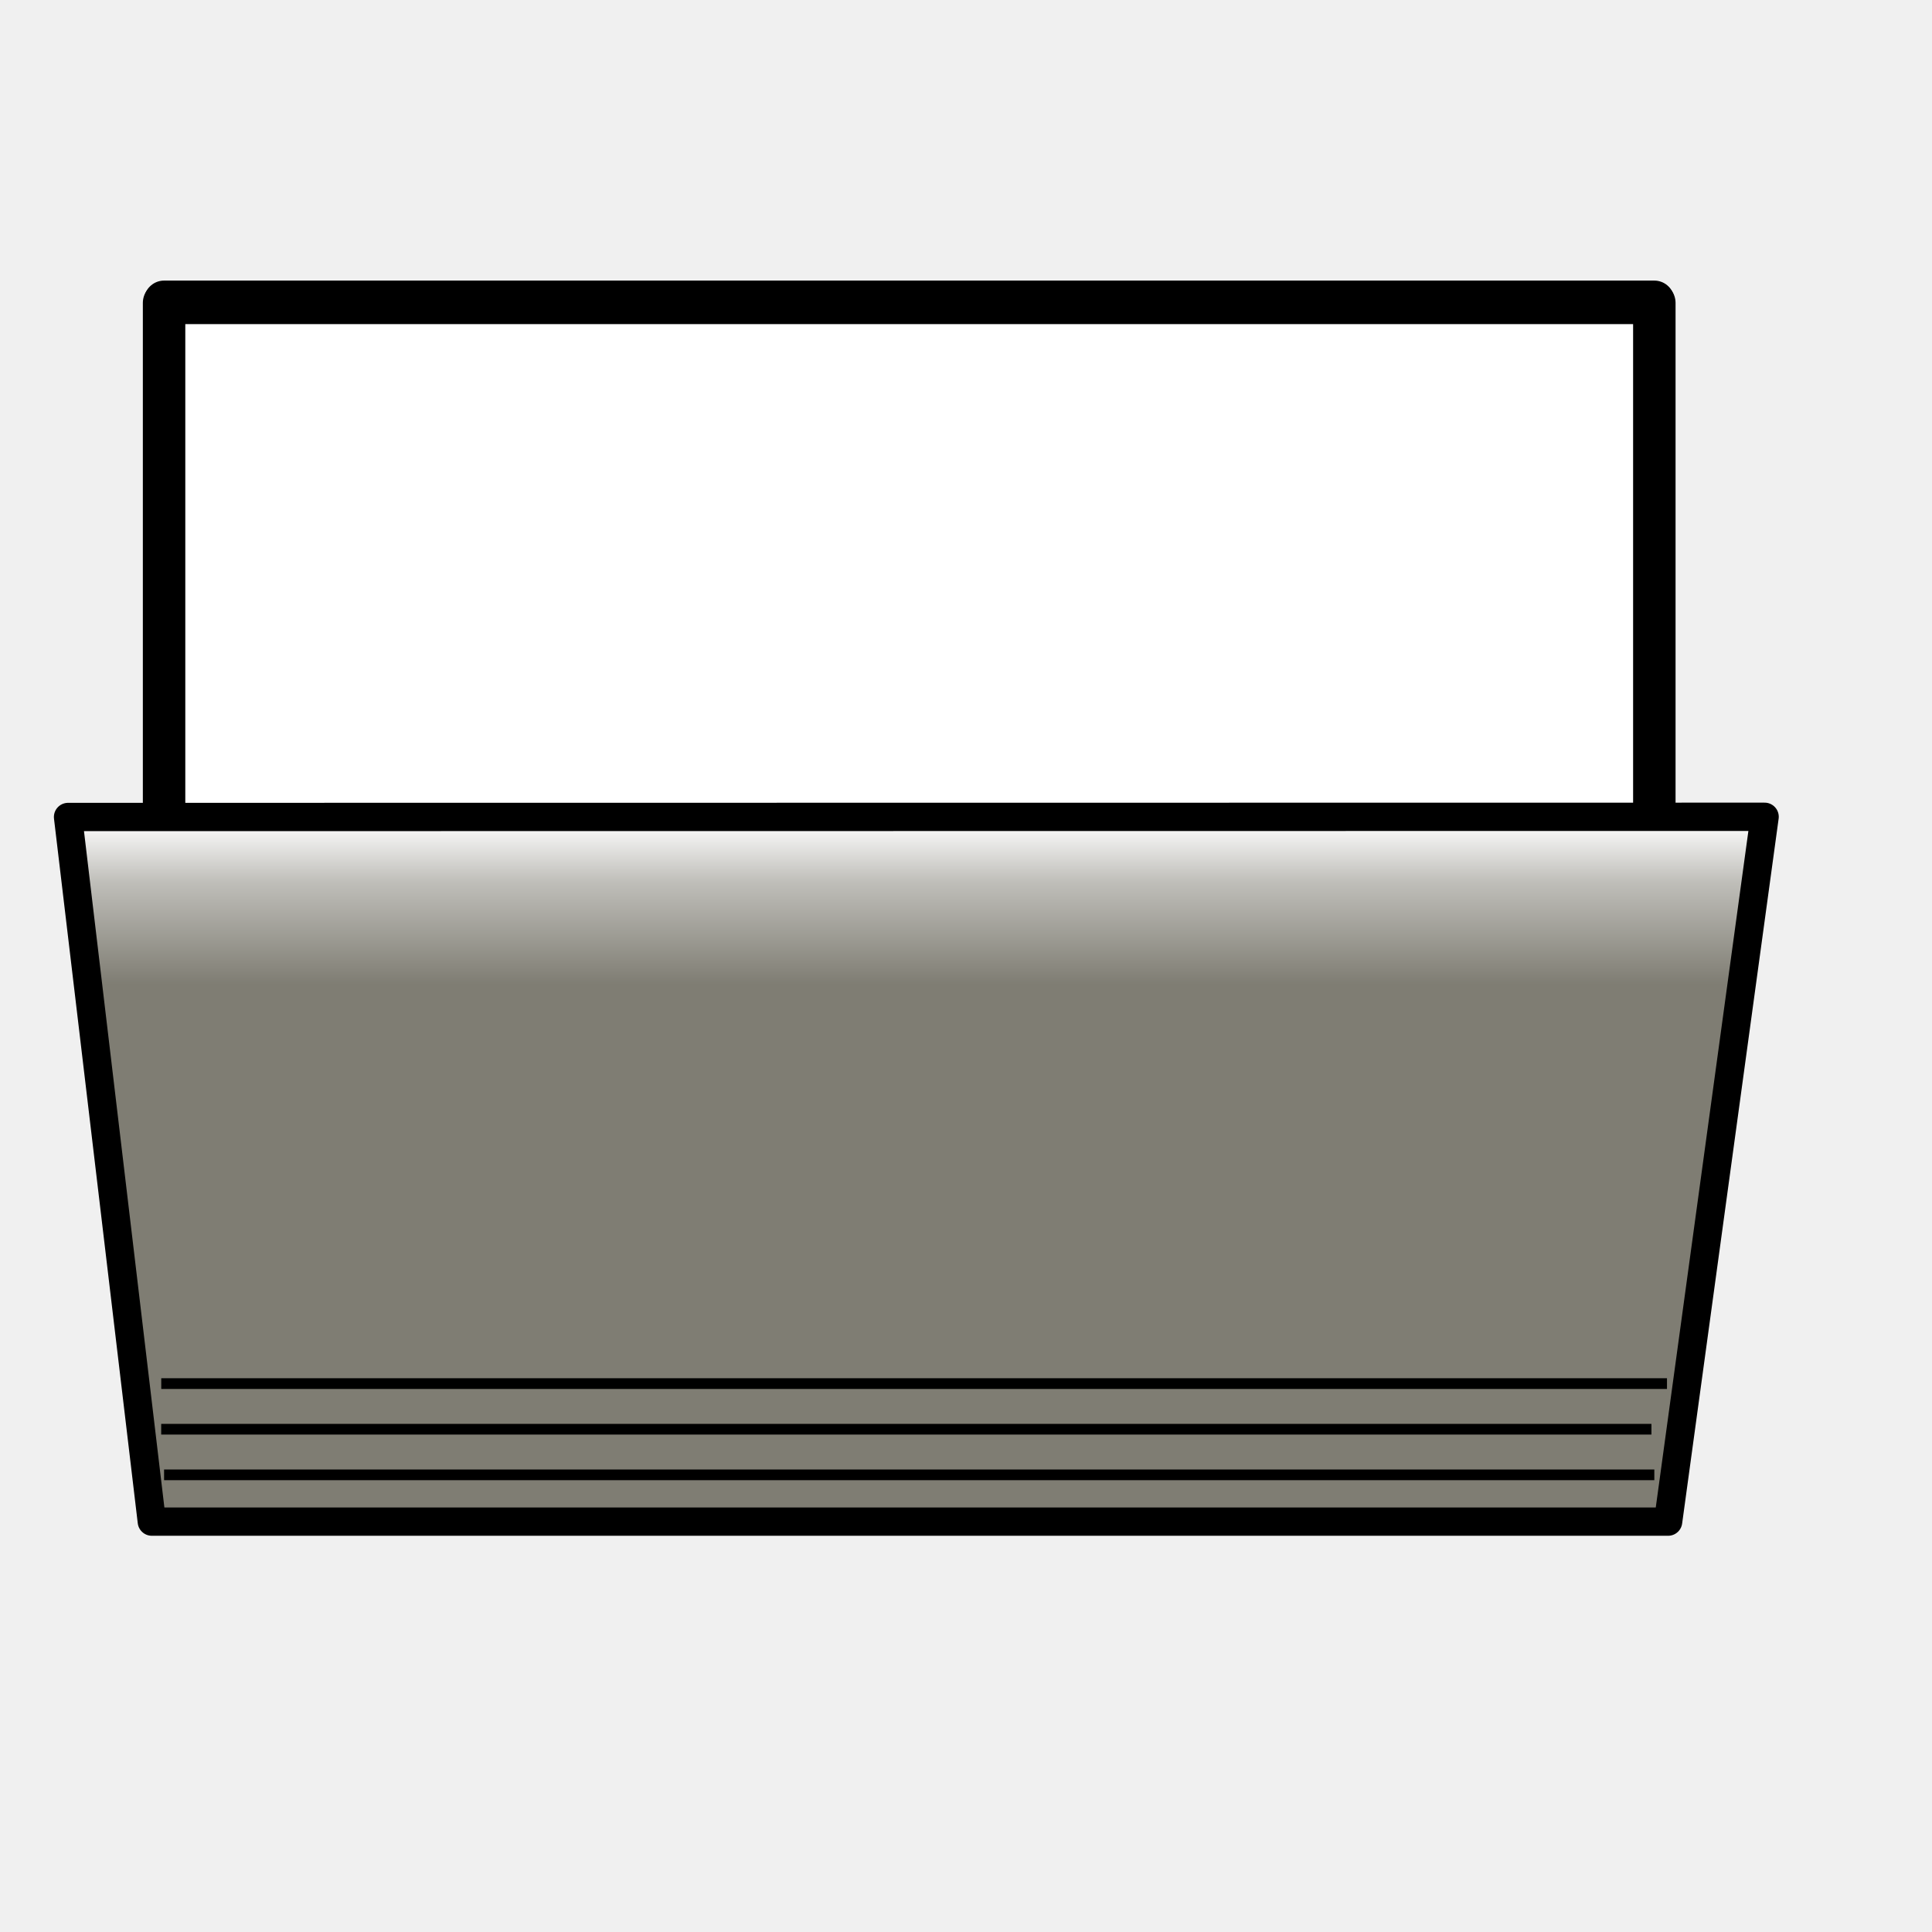
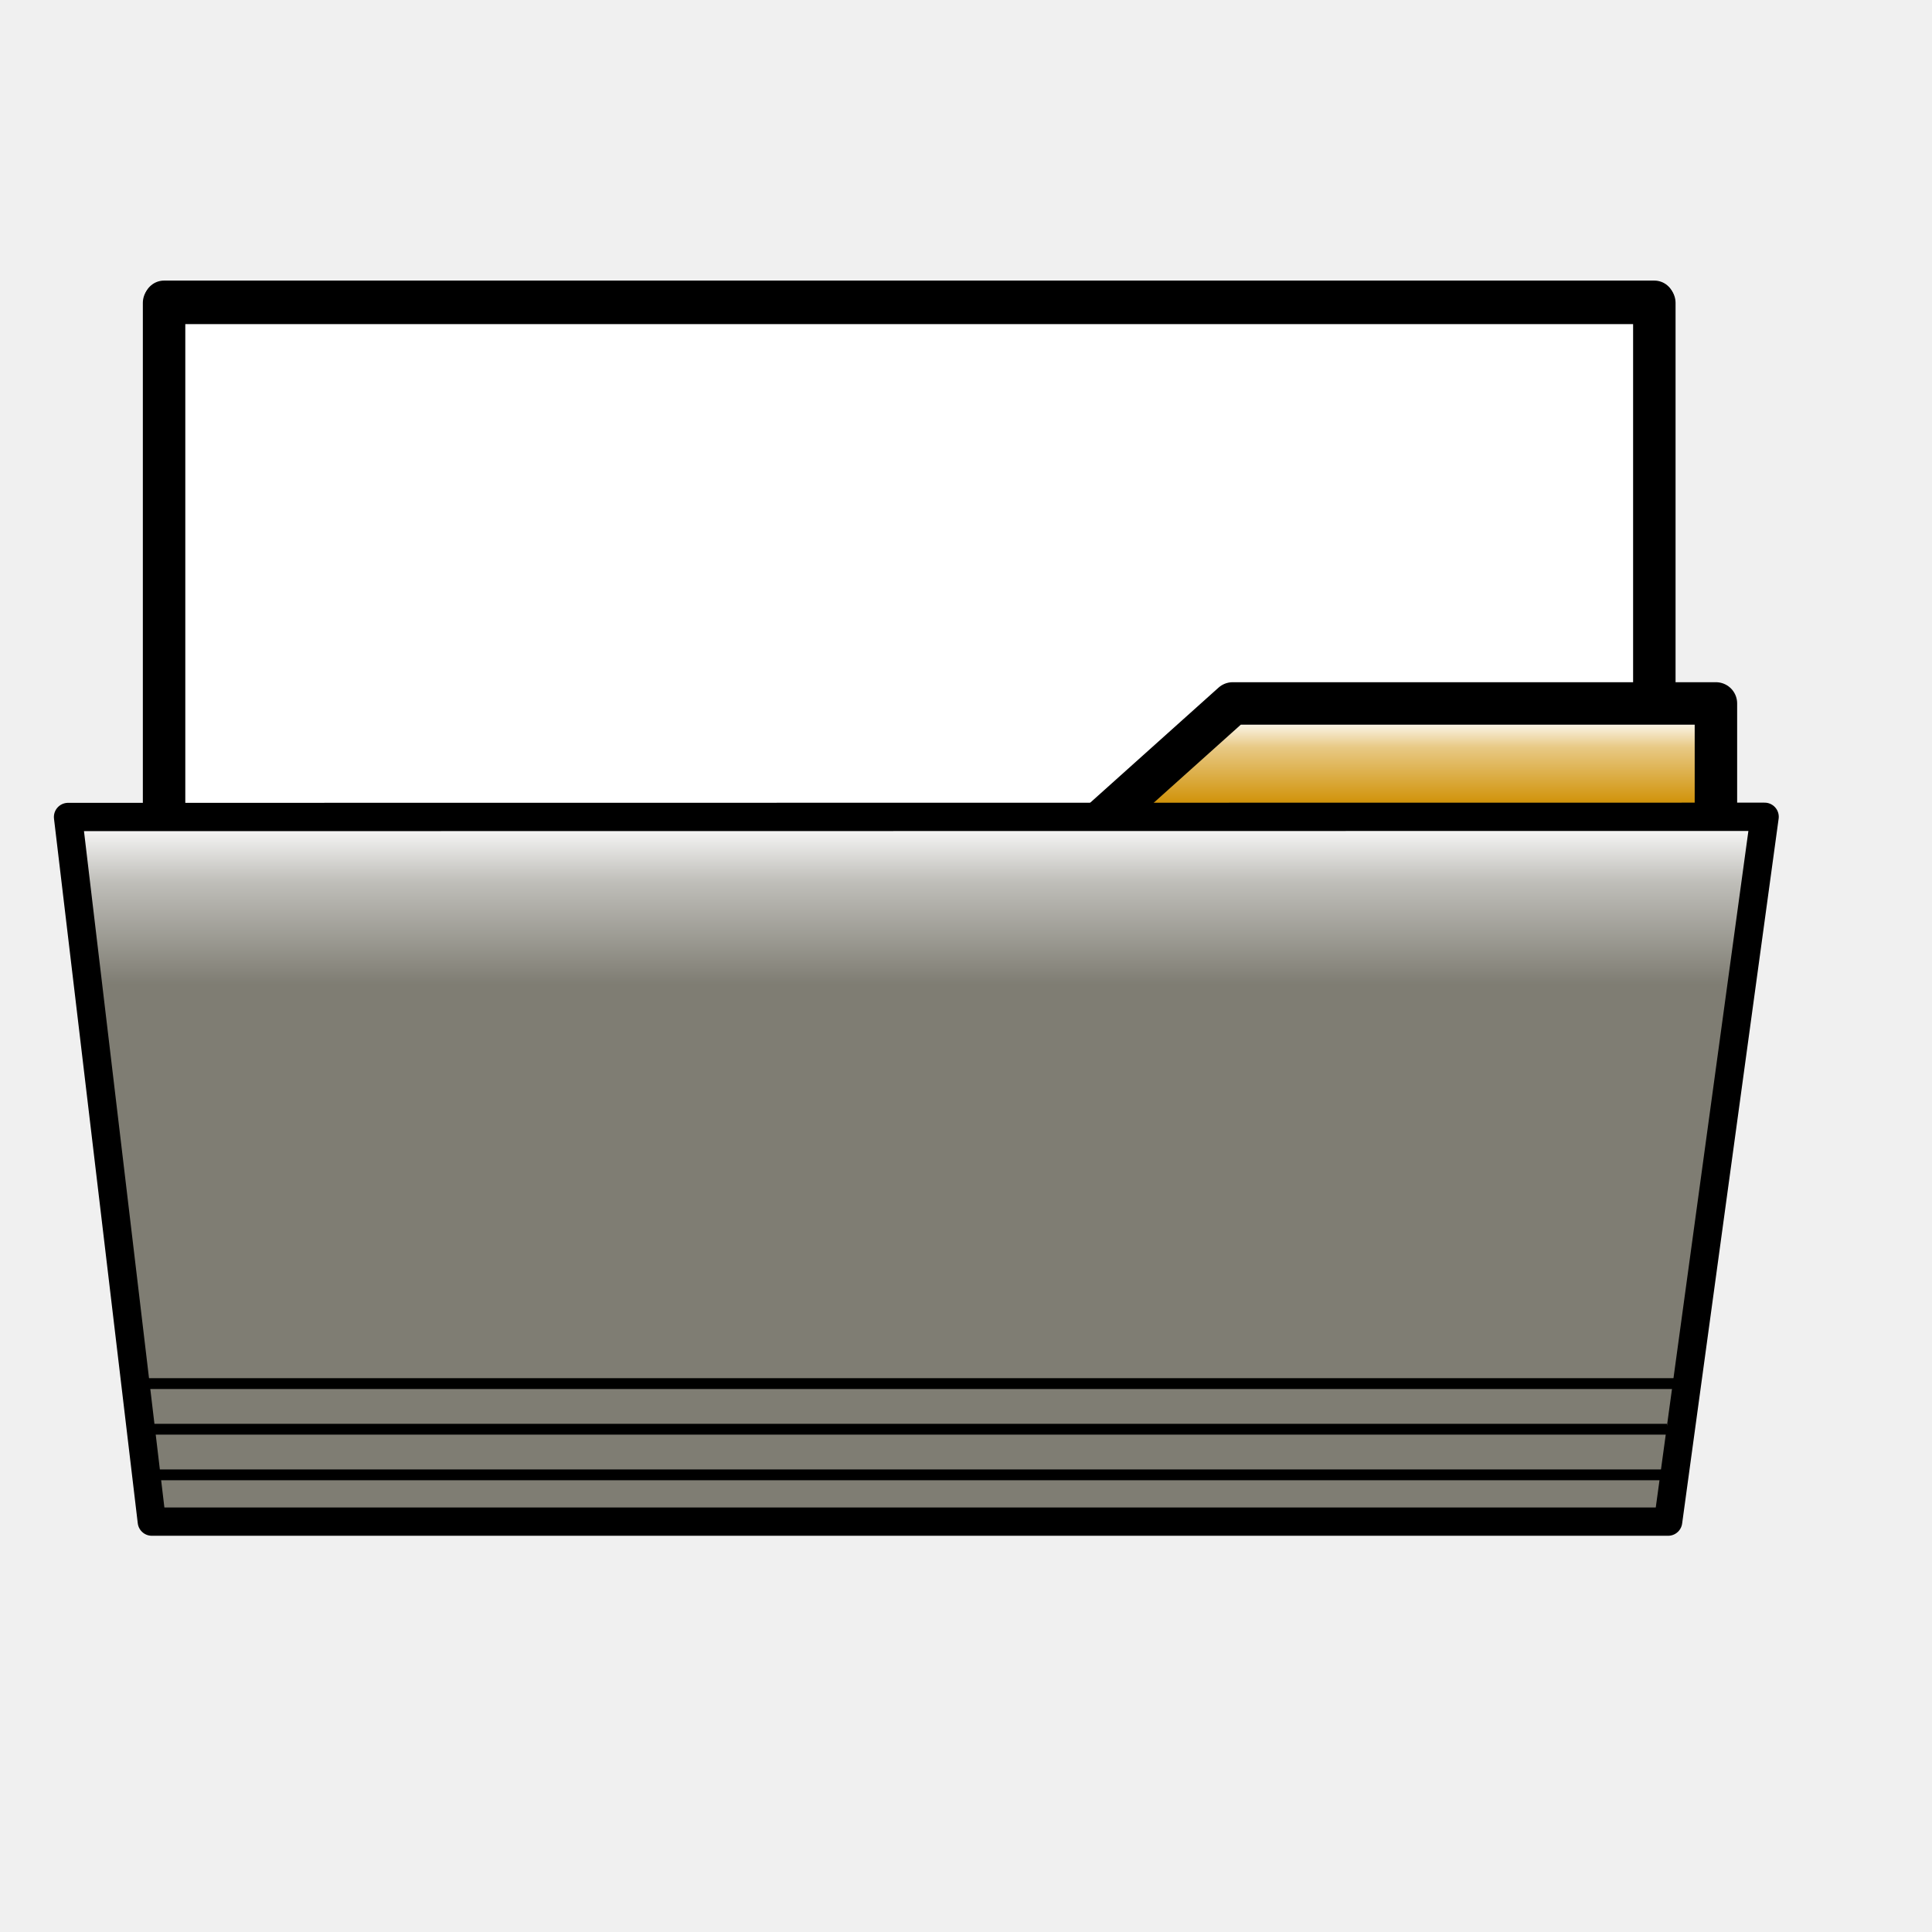
<svg xmlns="http://www.w3.org/2000/svg" xmlns:xlink="http://www.w3.org/1999/xlink" id="svg1" width="128pt" height="128pt">
  <defs id="defs3">
    <linearGradient id="linearGradient867">
      <stop style="stop-color:#ffffff;stop-opacity:1;" offset="0" id="stop869" />
      <stop style="stop-color:#bfbeb9;stop-opacity:1;" offset="0.375" id="stop872" />
      <stop style="stop-color:#7f7d73;stop-opacity:1;" offset="1" id="stop871" />
    </linearGradient>
    <linearGradient id="linearGradient864">
      <stop style="stop-color:#ffffff;stop-opacity:1;" offset="0" id="stop866" />
      <stop style="stop-color:#bfbfbf;stop-opacity:1;" offset="0.182" id="stop867" />
      <stop style="stop-color:#3f3f3f;stop-opacity:1;" offset="1" id="stop868" />
    </linearGradient>
    <linearGradient id="linearGradient860">
      <stop style="stop-color:#ffffff;stop-opacity:1;" offset="0" id="stop861" />
      <stop style="stop-color:#bfbfbf;stop-opacity:1;" offset="0.5" id="stop864" />
      <stop style="stop-color:#7f7f7f;stop-opacity:1;" offset="1" id="stop863" />
    </linearGradient>
    <linearGradient id="linearGradient855">
      <stop style="stop-color:#ffffff;stop-opacity:1;" offset="0" id="stop856" />
      <stop style="stop-color:#bfbfbf;stop-opacity:1;" offset="0.5" id="stop865" />
      <stop style="stop-color:#7f7f7f;stop-opacity:1;" offset="1" id="stop858" />
    </linearGradient>
    <linearGradient xlink:href="#linearGradient566" id="linearGradient569" x1="0.823" y1="0.937" x2="0.265" y2="-7.812555e-3" />
    <linearGradient id="linearGradient566">
      <stop style="stop-color:#ffffff;stop-opacity:1;" offset="0" id="stop567" />
-       <stop style="stop-color:#ffea7d;stop-opacity:1;" offset="0.25" id="stop855" />
-       <stop style="stop-color:#ffbf00;stop-opacity:1;" offset="1" id="stop568" />
+       <stop style="stop-color:#e8c985;stop-opacity:1;" offset="0.344" id="stop4795" />
+       <stop style="stop-color:#d1940c;stop-opacity:1;" offset="1" id="stop568" />
    </linearGradient>
-     <linearGradient xlink:href="#linearGradient855" id="linearGradient589" x1="0.444" y1="0.047" x2="0.447" y2="1.255" spreadMethod="reflect" />
+     <linearGradient xlink:href="#linearGradient566" id="linearGradient589" x1="0.463" y1="0.024" x2="0.463" y2="0.162" spreadMethod="reflect" />
    <linearGradient xlink:href="#linearGradient867" id="linearGradient859" x1="0.443" y1="0.005" x2="0.443" y2="0.237" spreadMethod="pad" />
  </defs>
  <path style="font-size:12.000;fill:#000002;fill-rule:evenodd;stroke:none;stroke-width:3.8;stroke-linecap:round;stroke-linejoin:round;fill-opacity:0.201;stroke-dasharray:none;" d="M 20.763,80.715 L 64.644,30.74" id="path607" />
  <path style="font-size:12.000;fill:#000002;fill-rule:evenodd;stroke:none;stroke-width:3.8;stroke-linecap:round;stroke-linejoin:round;fill-opacity:0.201;stroke-dasharray:none;" d="M 108.525,30.74 L 152.406,80.715" id="path608" />
-   <path style="font-size:12.000;fill:#000002;fill-rule:evenodd;stroke:none;stroke-width:3.8;fill-opacity:0.201;stroke-dasharray:none;" d="M 20.763,127.328 L 152.406,127.328" id="path609" />
-   <path style="font-size:12.000;fill:#000002;fill-rule:evenodd;stroke:none;stroke-width:3.8;fill-opacity:0.201;stroke-dasharray:none;" d="M 20.763,134.467 L 152.406,134.467" id="path610" />
-   <path style="font-size:12.000;fill:#000002;fill-rule:evenodd;stroke:none;stroke-width:3.8;fill-opacity:0.201;stroke-dasharray:none;" d="M 20.763,120.189 L 152.406,120.189" id="path611" />
+   <path style="font-size:12;fill:#000002;fill-opacity:0.201;fill-rule:evenodd;stroke:none;stroke-width:3.8;" d="M 19.513,127.328 L 153.596,127.328" id="path609" />
+   <path style="font-size:12;fill:#000002;fill-opacity:0.201;fill-rule:evenodd;stroke:none;stroke-width:3.8;" d="M 19.513,134.467 L 153.596,134.467" id="path610" />
+   <path style="font-size:12;fill:#000002;fill-opacity:0.201;fill-rule:evenodd;stroke:none;stroke-width:3.8;" d="M 19.513,120.189 L 153.596,120.189" id="path611" />
  <path style="font-size:12.000;fill:#000002;fill-rule:evenodd;stroke:none;stroke-width:3.8;stroke-linecap:round;stroke-linejoin:round;fill-opacity:0.201;stroke-dasharray:none;" d="M 20.763,80.715 L 64.644,30.74" id="path613" />
  <path style="font-size:12.000;fill:#000002;fill-rule:evenodd;stroke:none;stroke-width:3.8;stroke-linecap:round;stroke-linejoin:round;fill-opacity:0.201;stroke-dasharray:none;" d="M 108.525,30.74 L 152.406,80.715" id="path614" />
-   <path style="font-size:12.000;fill:#000002;fill-rule:evenodd;stroke:none;stroke-width:3.8;fill-opacity:0.201;stroke-dasharray:none;" d="M 20.763,127.328 L 152.406,127.328" id="path615" />
-   <path style="font-size:12.000;fill:#000002;fill-rule:evenodd;stroke:none;stroke-width:3.8;fill-opacity:0.201;stroke-dasharray:none;" d="M 20.763,134.467 L 152.406,134.467" id="path616" />
-   <path style="font-size:12.000;fill:#000002;fill-rule:evenodd;stroke:none;stroke-width:3.8;fill-opacity:0.201;stroke-dasharray:none;" d="M 20.763,120.189 L 152.406,120.189" id="path617" />
+   <path style="font-size:12;fill:#000002;fill-opacity:0.201;fill-rule:evenodd;stroke:none;stroke-width:3.8;" d="M 19.513,127.328 L 153.596,127.328" id="path615" />
+   <path style="font-size:12;fill:#000002;fill-opacity:0.201;fill-rule:evenodd;stroke:none;stroke-width:3.8;" d="M 19.513,134.467 L 153.596,134.467" id="path616" />
+   <path style="font-size:12;fill:#000002;fill-opacity:0.201;fill-rule:evenodd;stroke:none;stroke-width:3.8;" d="M 19.513,120.189 L 153.596,120.189" id="path617" />
  <path style="font-size:12;fill:url(#linearGradient569);fill-rule:evenodd;stroke:#000000;stroke-width:3.54;stroke-linecap:round;stroke-linejoin:round;" d="M 14.494,26.556 L 14.494,133.644 L 146.138,133.644 L 146.138,26.556 L 14.494,26.556 z " id="path565" />
-   <path style="font-size:12;fill:none;fill-rule:evenodd;stroke:#000000;stroke-width:0.944;" d="M 14.494,123.143 L 146.138,123.143" id="path589" />
+   <path style="font-size:12;fill:none;fill-rule:evenodd;stroke:#000000;stroke-width:0.953;" d="M 13.128,123.143 L 147.212,123.143" id="path589" />
  <path style="font-size:12;fill:none;fill-rule:evenodd;stroke:#000000;stroke-width:0.944;" d="M 14.494,130.283 L 146.138,130.283" id="path590" />
  <path style="font-size:12;fill:none;fill-rule:evenodd;stroke:#000000;stroke-width:0.944;" d="M 14.494,116.004 L 146.138,116.004" id="path591" />
  <path style="font-size:12;fill:#ffffff;fill-rule:evenodd;stroke:#000000;stroke-width:3.75;stroke-linecap:round;stroke-linejoin:round;stroke-dasharray:none;" d="M 14.494,26.755 L 14.494,133.647 L 146.138,133.647 L 146.138,26.755 L 14.494,26.755 z " id="path594" />
+   <path style="font-size:12;fill:url(#linearGradient589);fill-opacity:1;fill-rule:evenodd;stroke:#000000;stroke-width:3.75;stroke-linecap:round;stroke-linejoin:round;" d="M 151.579,62.139 L 151.579,87.93 L 37.938,115.517 L 9.525,94.139 L 73.205,94.139 L 108.893,62.139 L 151.579,62.139 z " id="path950" />
  <path style="font-size:12;fill:url(#linearGradient859);fill-rule:evenodd;stroke:#000000;stroke-width:2.5;stroke-linecap:round;stroke-linejoin:round;stroke-dasharray:none;" d="M 6.011,72.17 L 13.411,134.415 L 147.356,134.415 L 155.88,72.153 L 6.011,72.17 z " id="path886" />
-   <path style="font-size:12;fill:none;fill-rule:evenodd;stroke:#000000;stroke-width:0.949;" d="M 14.244,122.223 L 147.256,122.223" id="path599" />
-   <path style="font-size:12;fill:none;fill-rule:evenodd;stroke:#000000;stroke-width:0.944;" d="M 14.239,126.253 L 145.882,126.253" id="path597" />
-   <path style="font-size:12;fill:none;fill-rule:evenodd;stroke:#000000;stroke-width:0.944;" d="M 14.494,130.283 L 146.138,130.283" id="path598" />
+   <path style="font-size:12;fill:none;fill-rule:evenodd;stroke:#000000;stroke-width:0.958;" d="M 12.873,122.223 L 148.351,122.223" id="path599" />
+   <path style="font-size:12;fill:none;fill-rule:evenodd;stroke:#000000;stroke-width:0.954;" d="M 12.869,126.253 L 147.251,126.253" id="path597" />
+   <path style="font-size:12;fill:none;fill-rule:evenodd;stroke:#000000;stroke-width:0.954;" d="M 13.401,130.283 L 147.783,130.283" id="path598" />
</svg>
